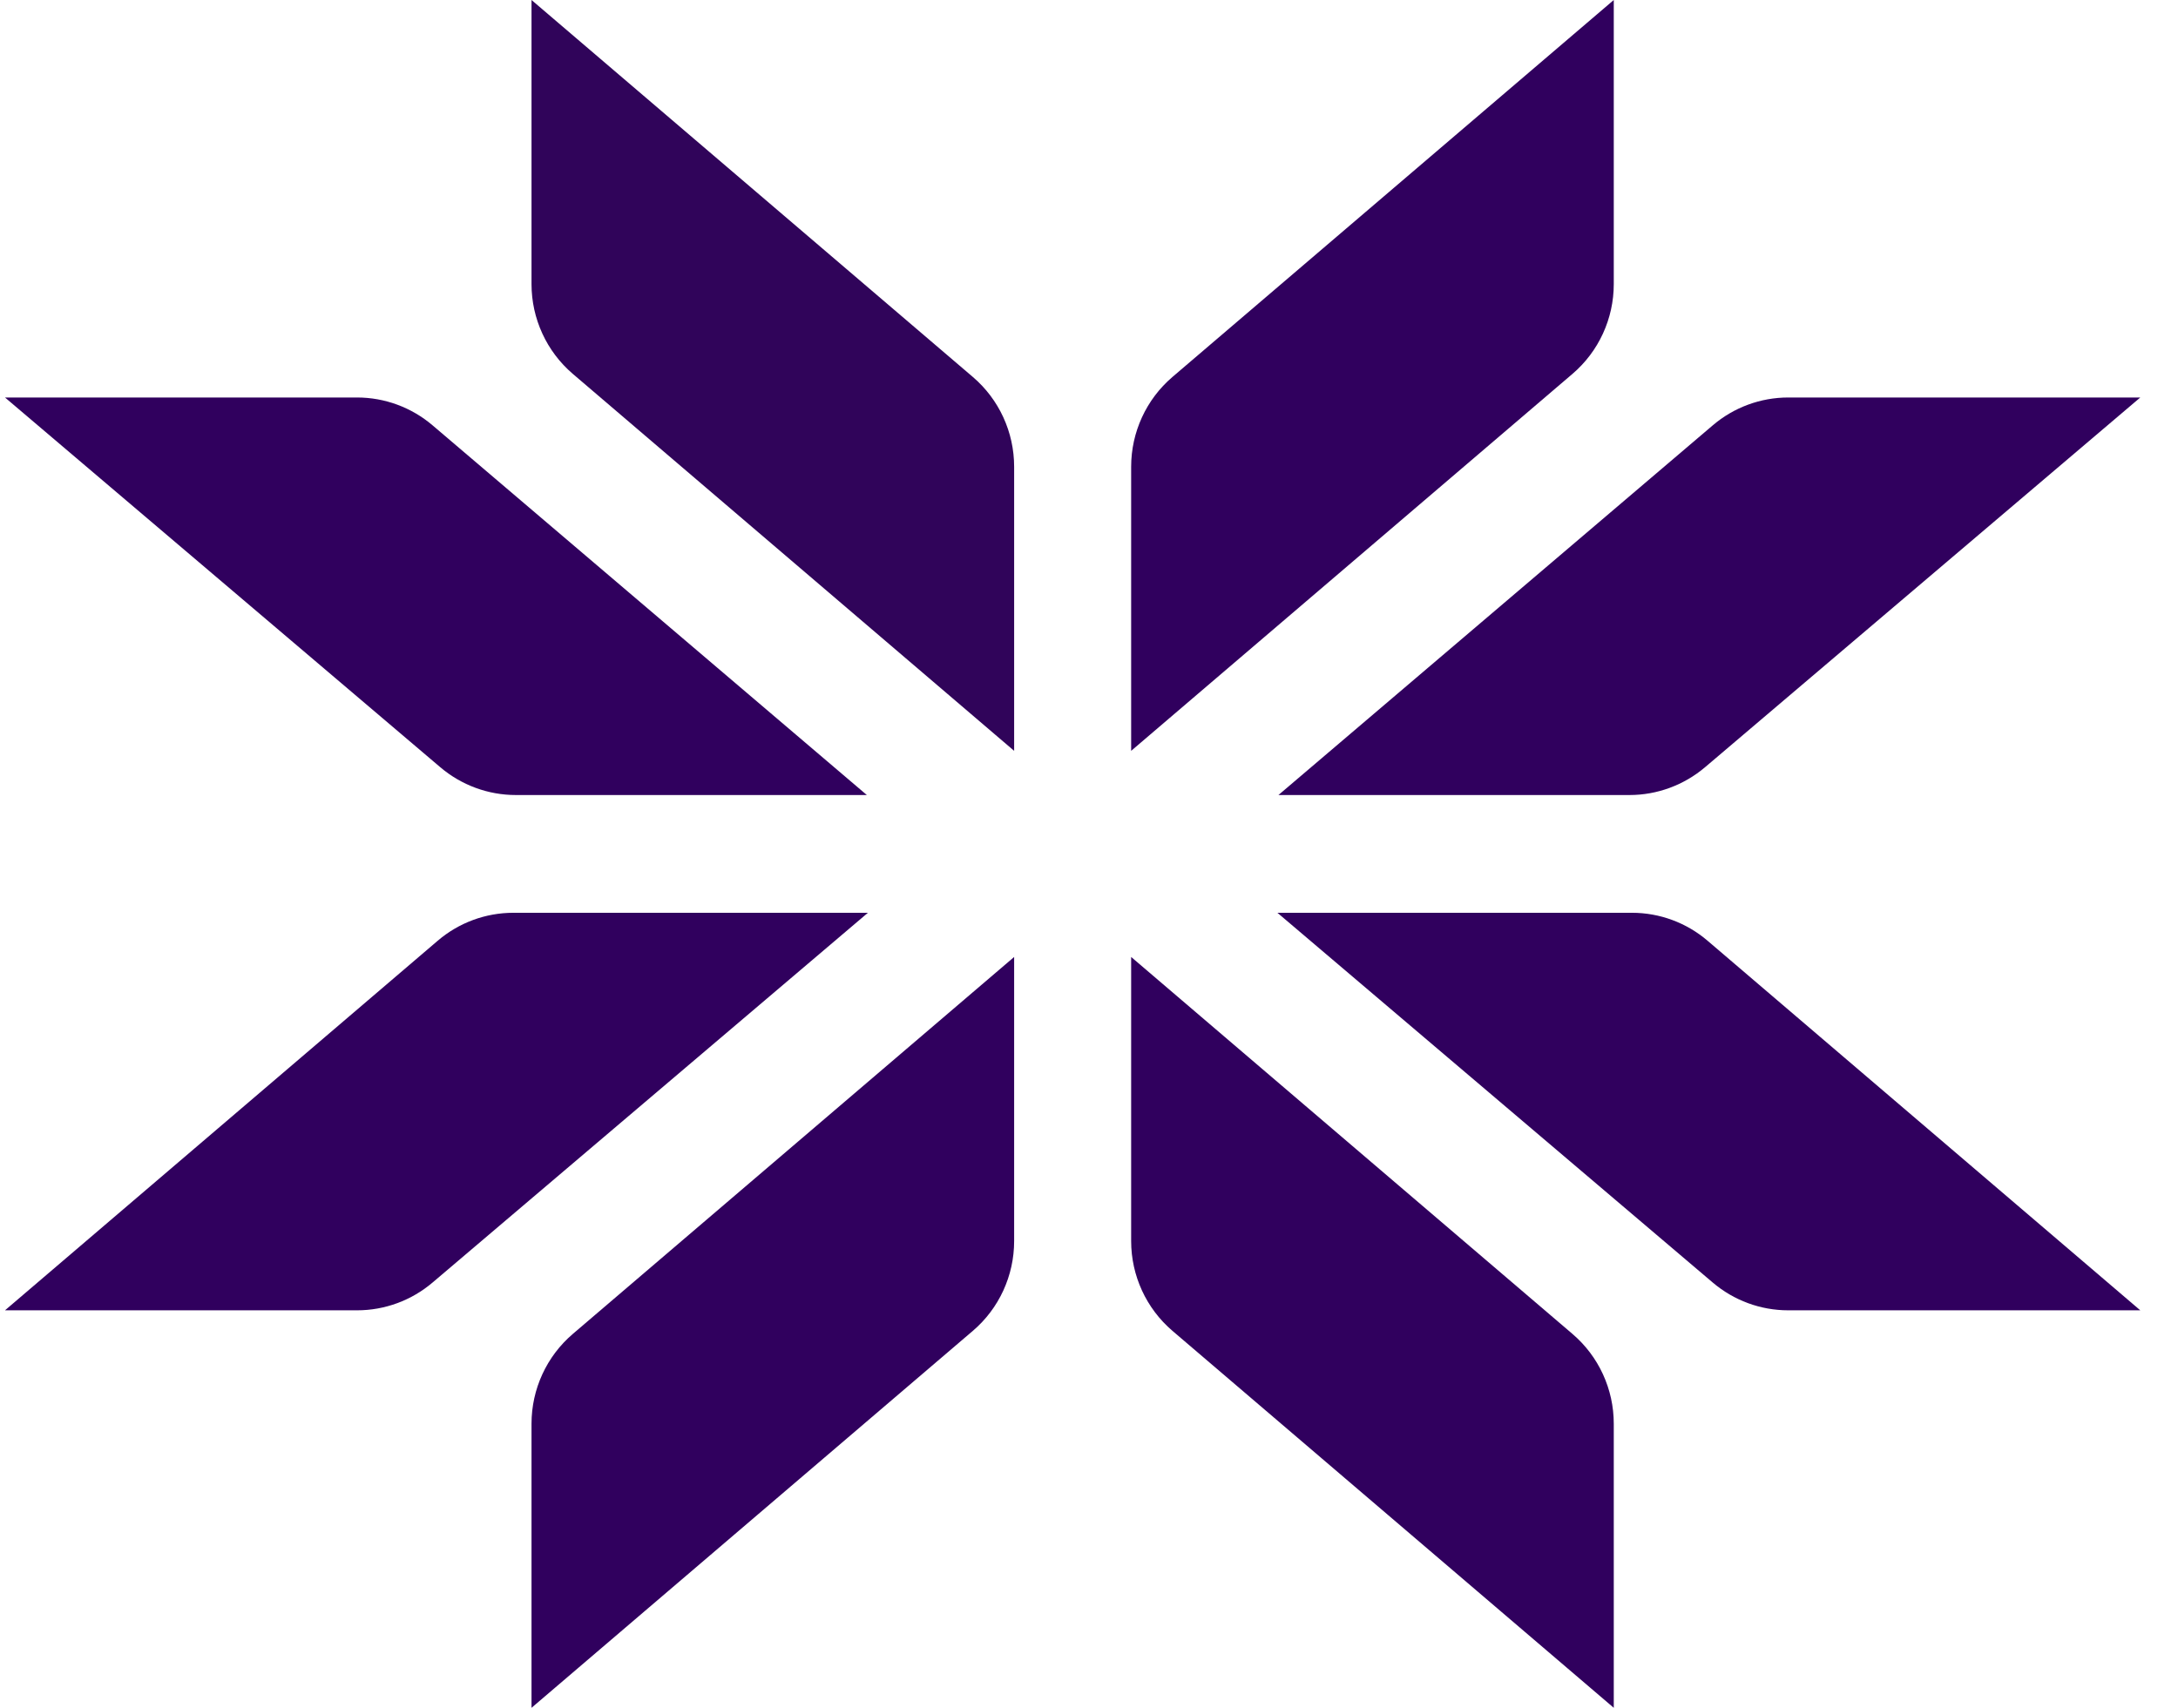
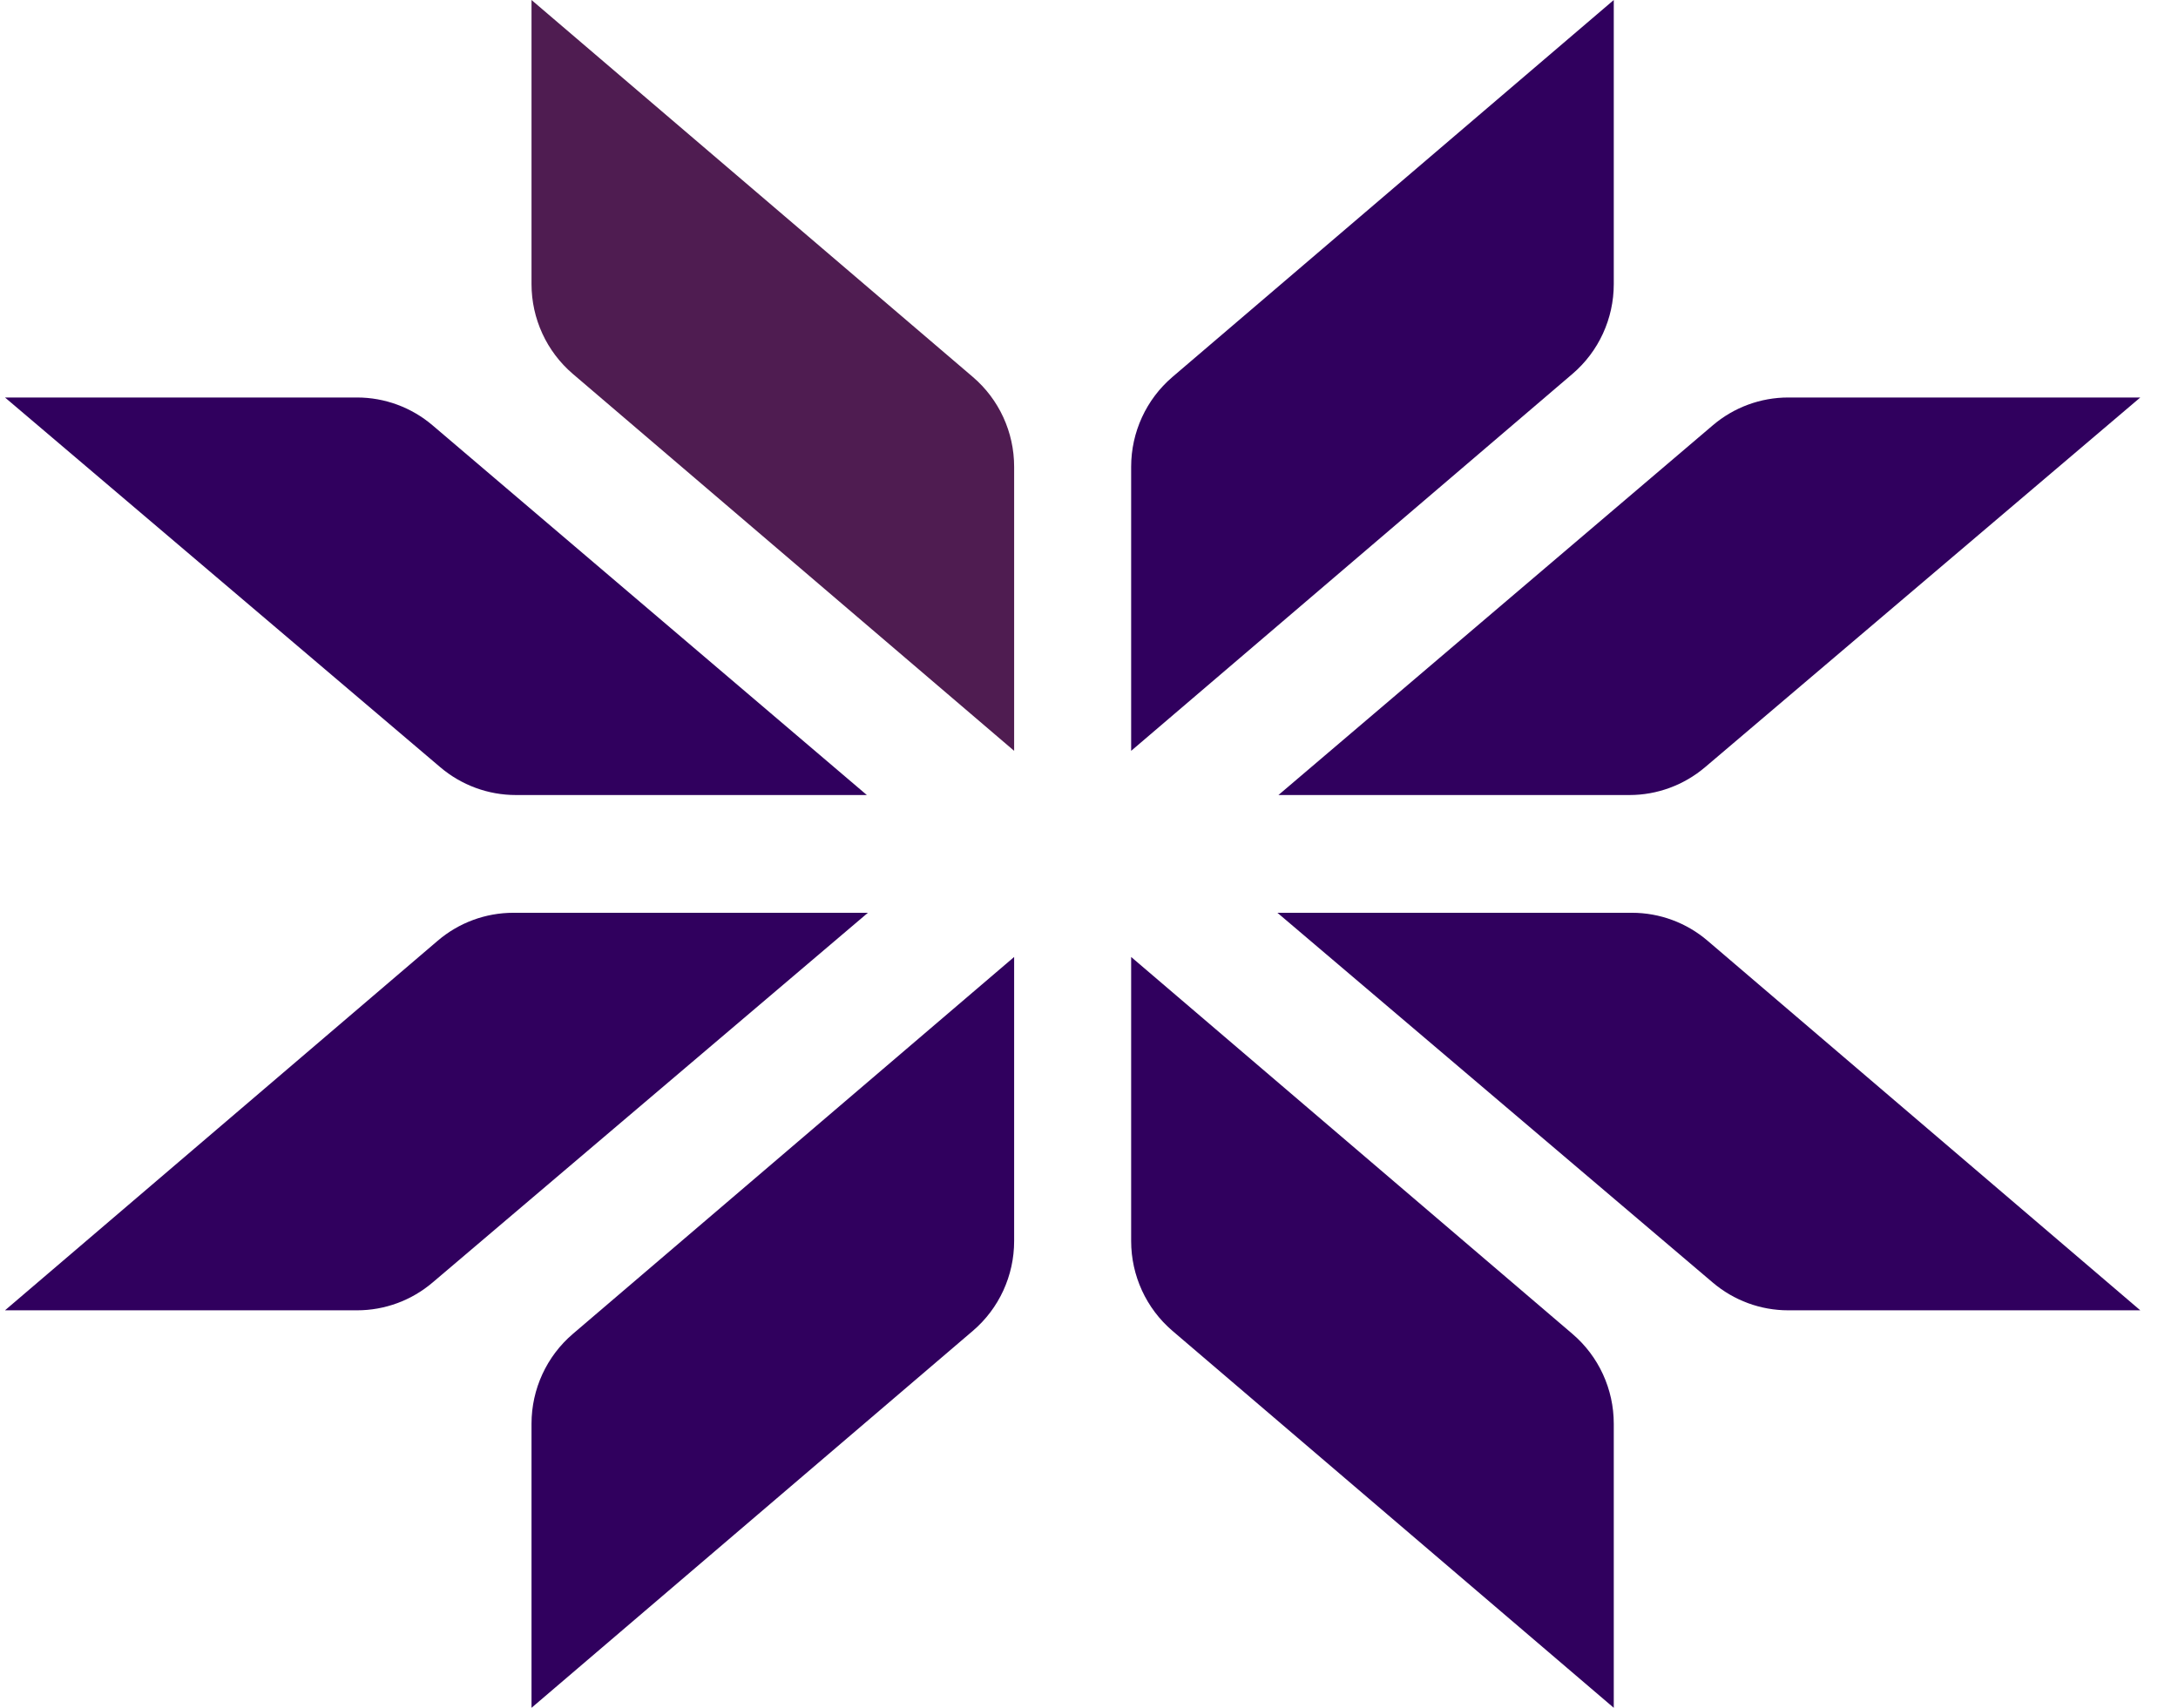
<svg xmlns="http://www.w3.org/2000/svg" width="51" height="40" viewBox="0 0 51 40" fill="none">
-   <path d="M12.446 0L22.78 8.829C23.394 9.353 23.747 10.122 23.747 10.932V17.586L13.413 8.757C12.8 8.233 12.446 7.464 12.446 6.654V0Z" fill="#30045aff" />
+   <path d="M12.446 0L22.78 8.829C23.394 9.353 23.747 10.122 23.747 10.932V17.586L13.413 8.757C12.8 8.233 12.446 7.464 12.446 6.654V0Z" fill="#4f1c51" />
  <path d="M12.446 40L22.78 31.171C23.394 30.647 23.747 29.878 23.747 29.068V22.414L13.413 31.243C12.8 31.767 12.446 32.536 12.446 33.346V40Z" fill="#30005eff" />
  <path d="M0.117 9.31L10.311 17.971C10.805 18.39 11.431 18.621 12.078 18.621H20.298L10.13 9.963C9.635 9.541 9.008 9.31 8.361 9.31H0.117Z" fill="#30005eff" />
  <path d="M0.117 30.69L10.248 22.035C10.743 21.611 11.371 21.379 12.021 21.379H20.323L10.129 30.039C9.635 30.459 9.009 30.69 8.362 30.69H0.117Z" fill="#30005eff" />
  <path d="M37.788 0L27.454 8.829C26.841 9.353 26.487 10.122 26.487 10.932V17.586L36.821 8.757C37.435 8.233 37.788 7.464 37.788 6.654V0Z" fill="#30005eff" />
  <path d="M37.788 40L27.454 31.171C26.841 30.647 26.487 29.878 26.487 29.068V22.414L36.821 31.243C37.435 31.767 37.788 32.536 37.788 33.346V40Z" fill="#30005eff" />
  <path d="M50.117 9.31L39.924 17.971C39.429 18.39 38.803 18.621 38.157 18.621H29.936L40.105 9.963C40.599 9.541 41.226 9.31 41.874 9.31H50.117Z" fill="#30005eff" />
  <path d="M50.117 30.69L39.986 22.035C39.491 21.611 38.863 21.379 38.214 21.379H29.912L40.105 30.039C40.599 30.459 41.225 30.69 41.872 30.69H50.117Z" fill="#30005eff" />
</svg>
